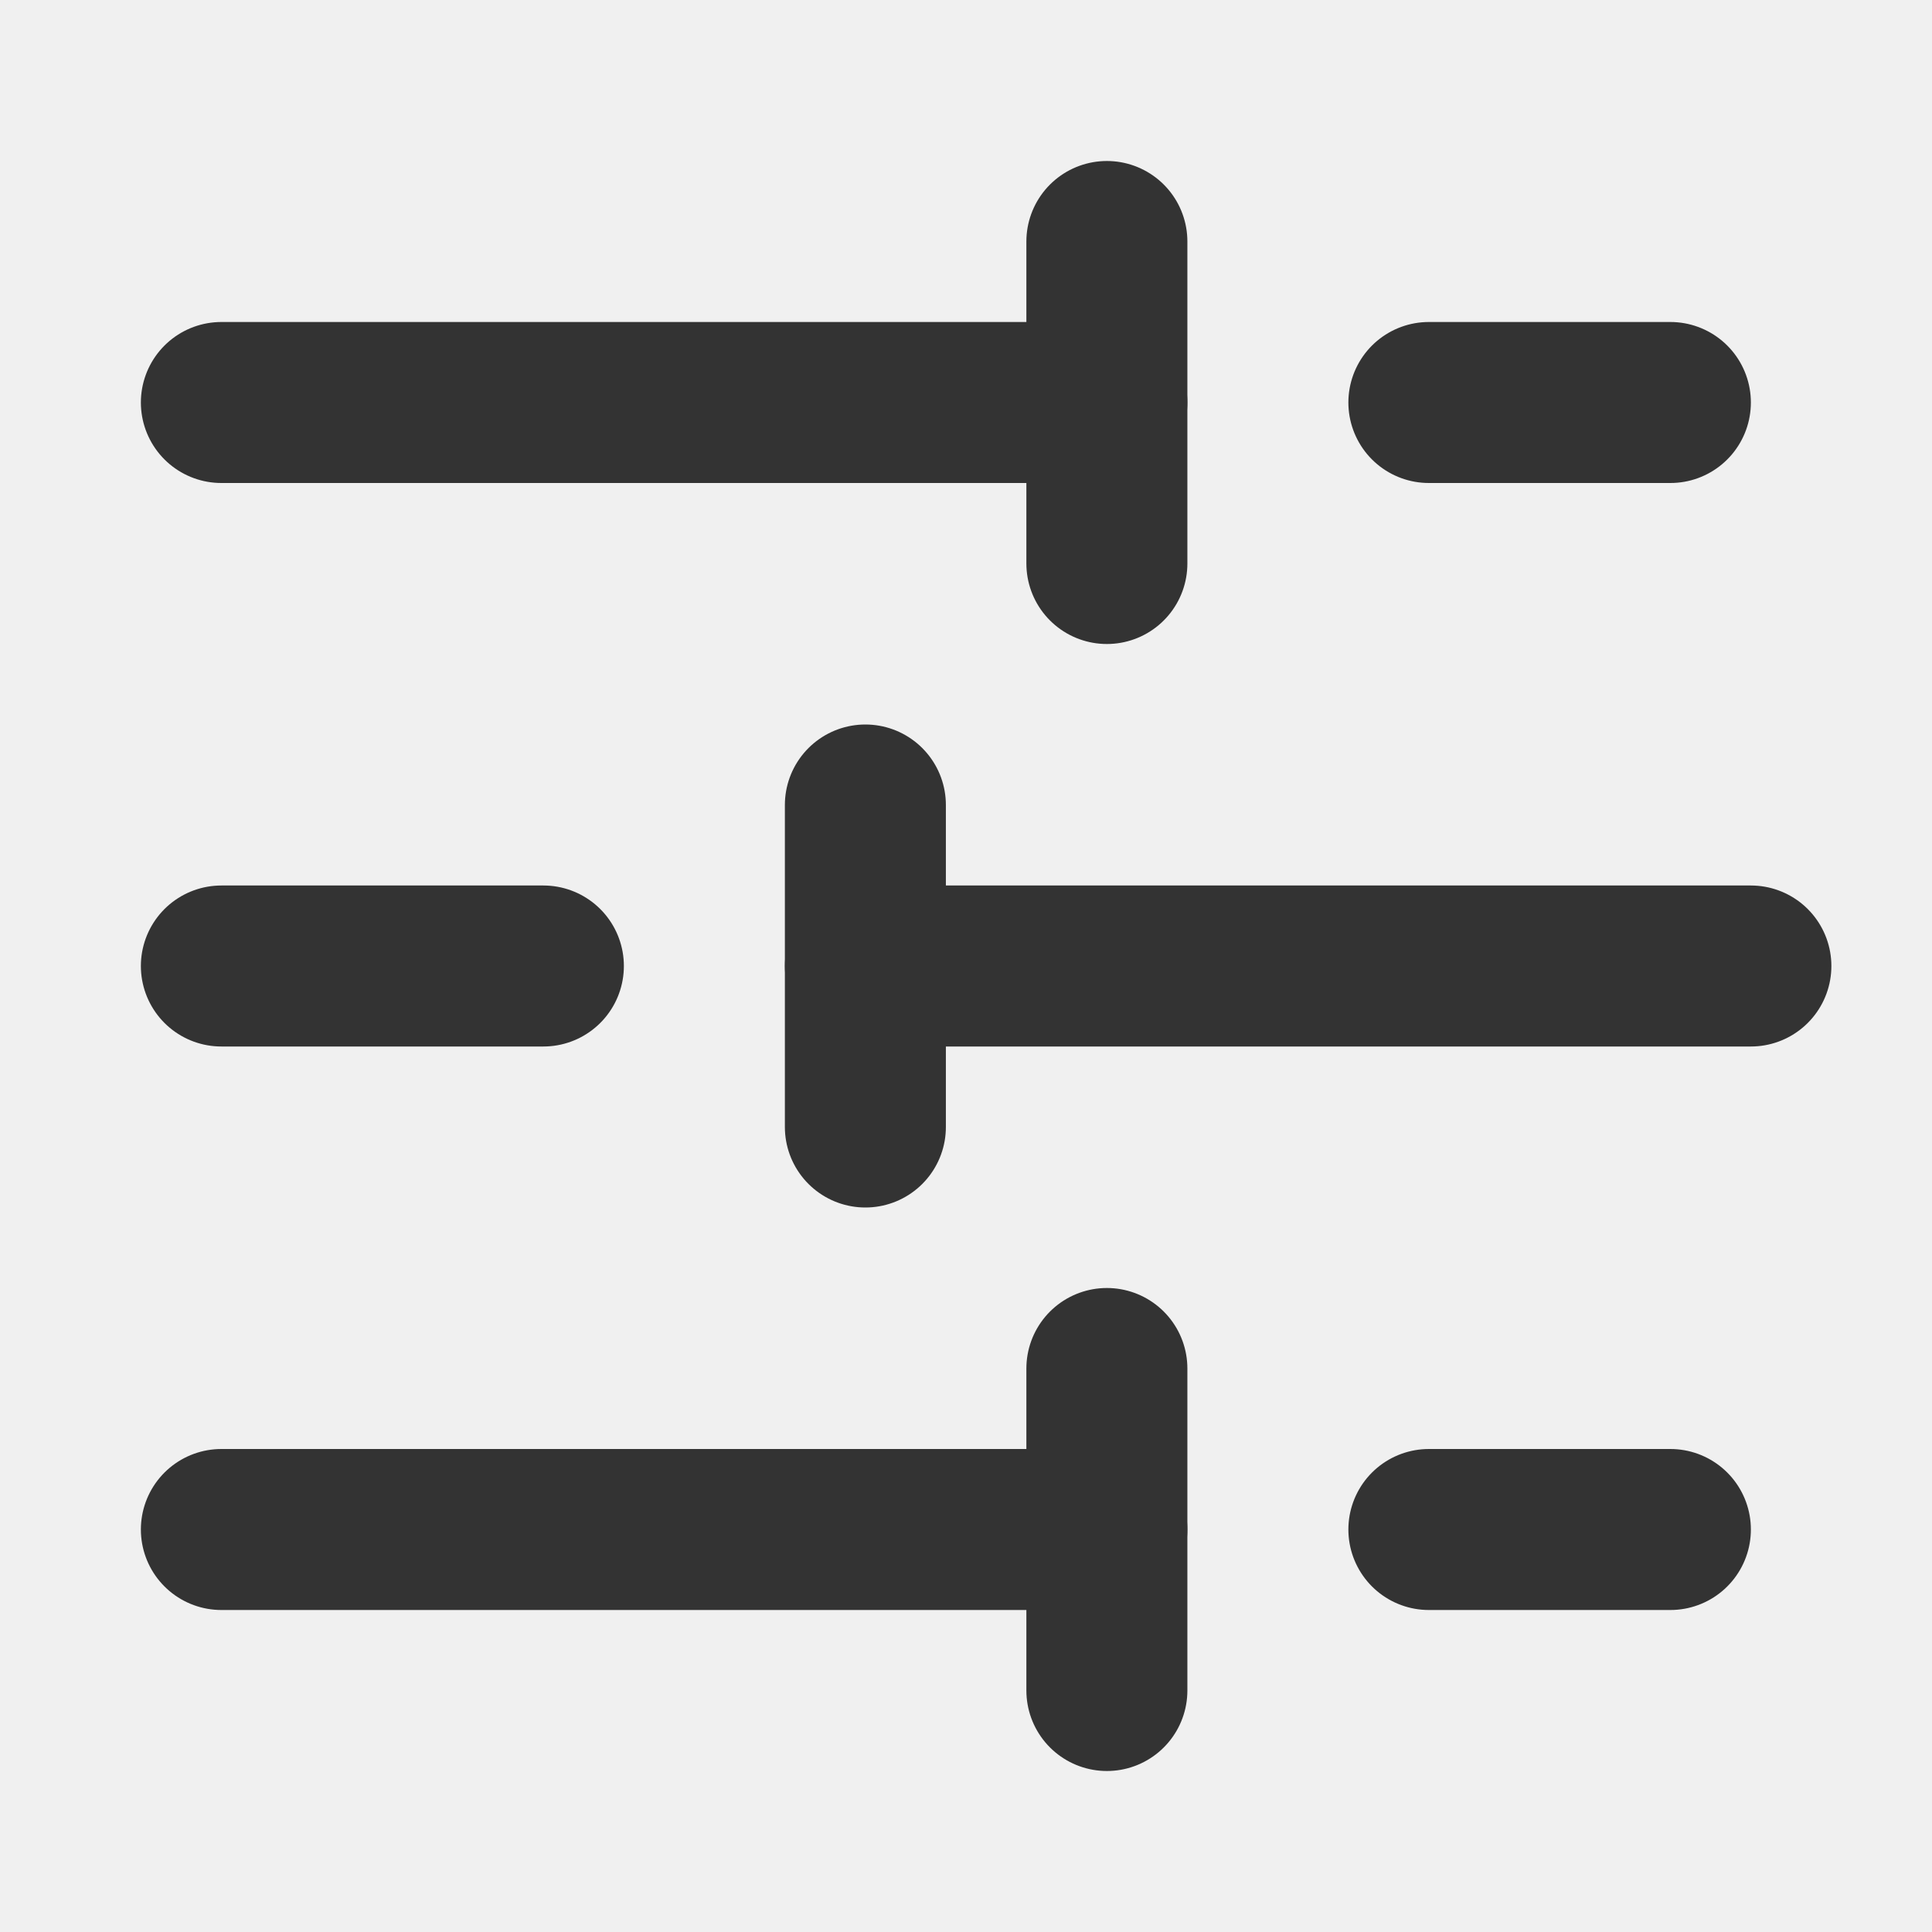
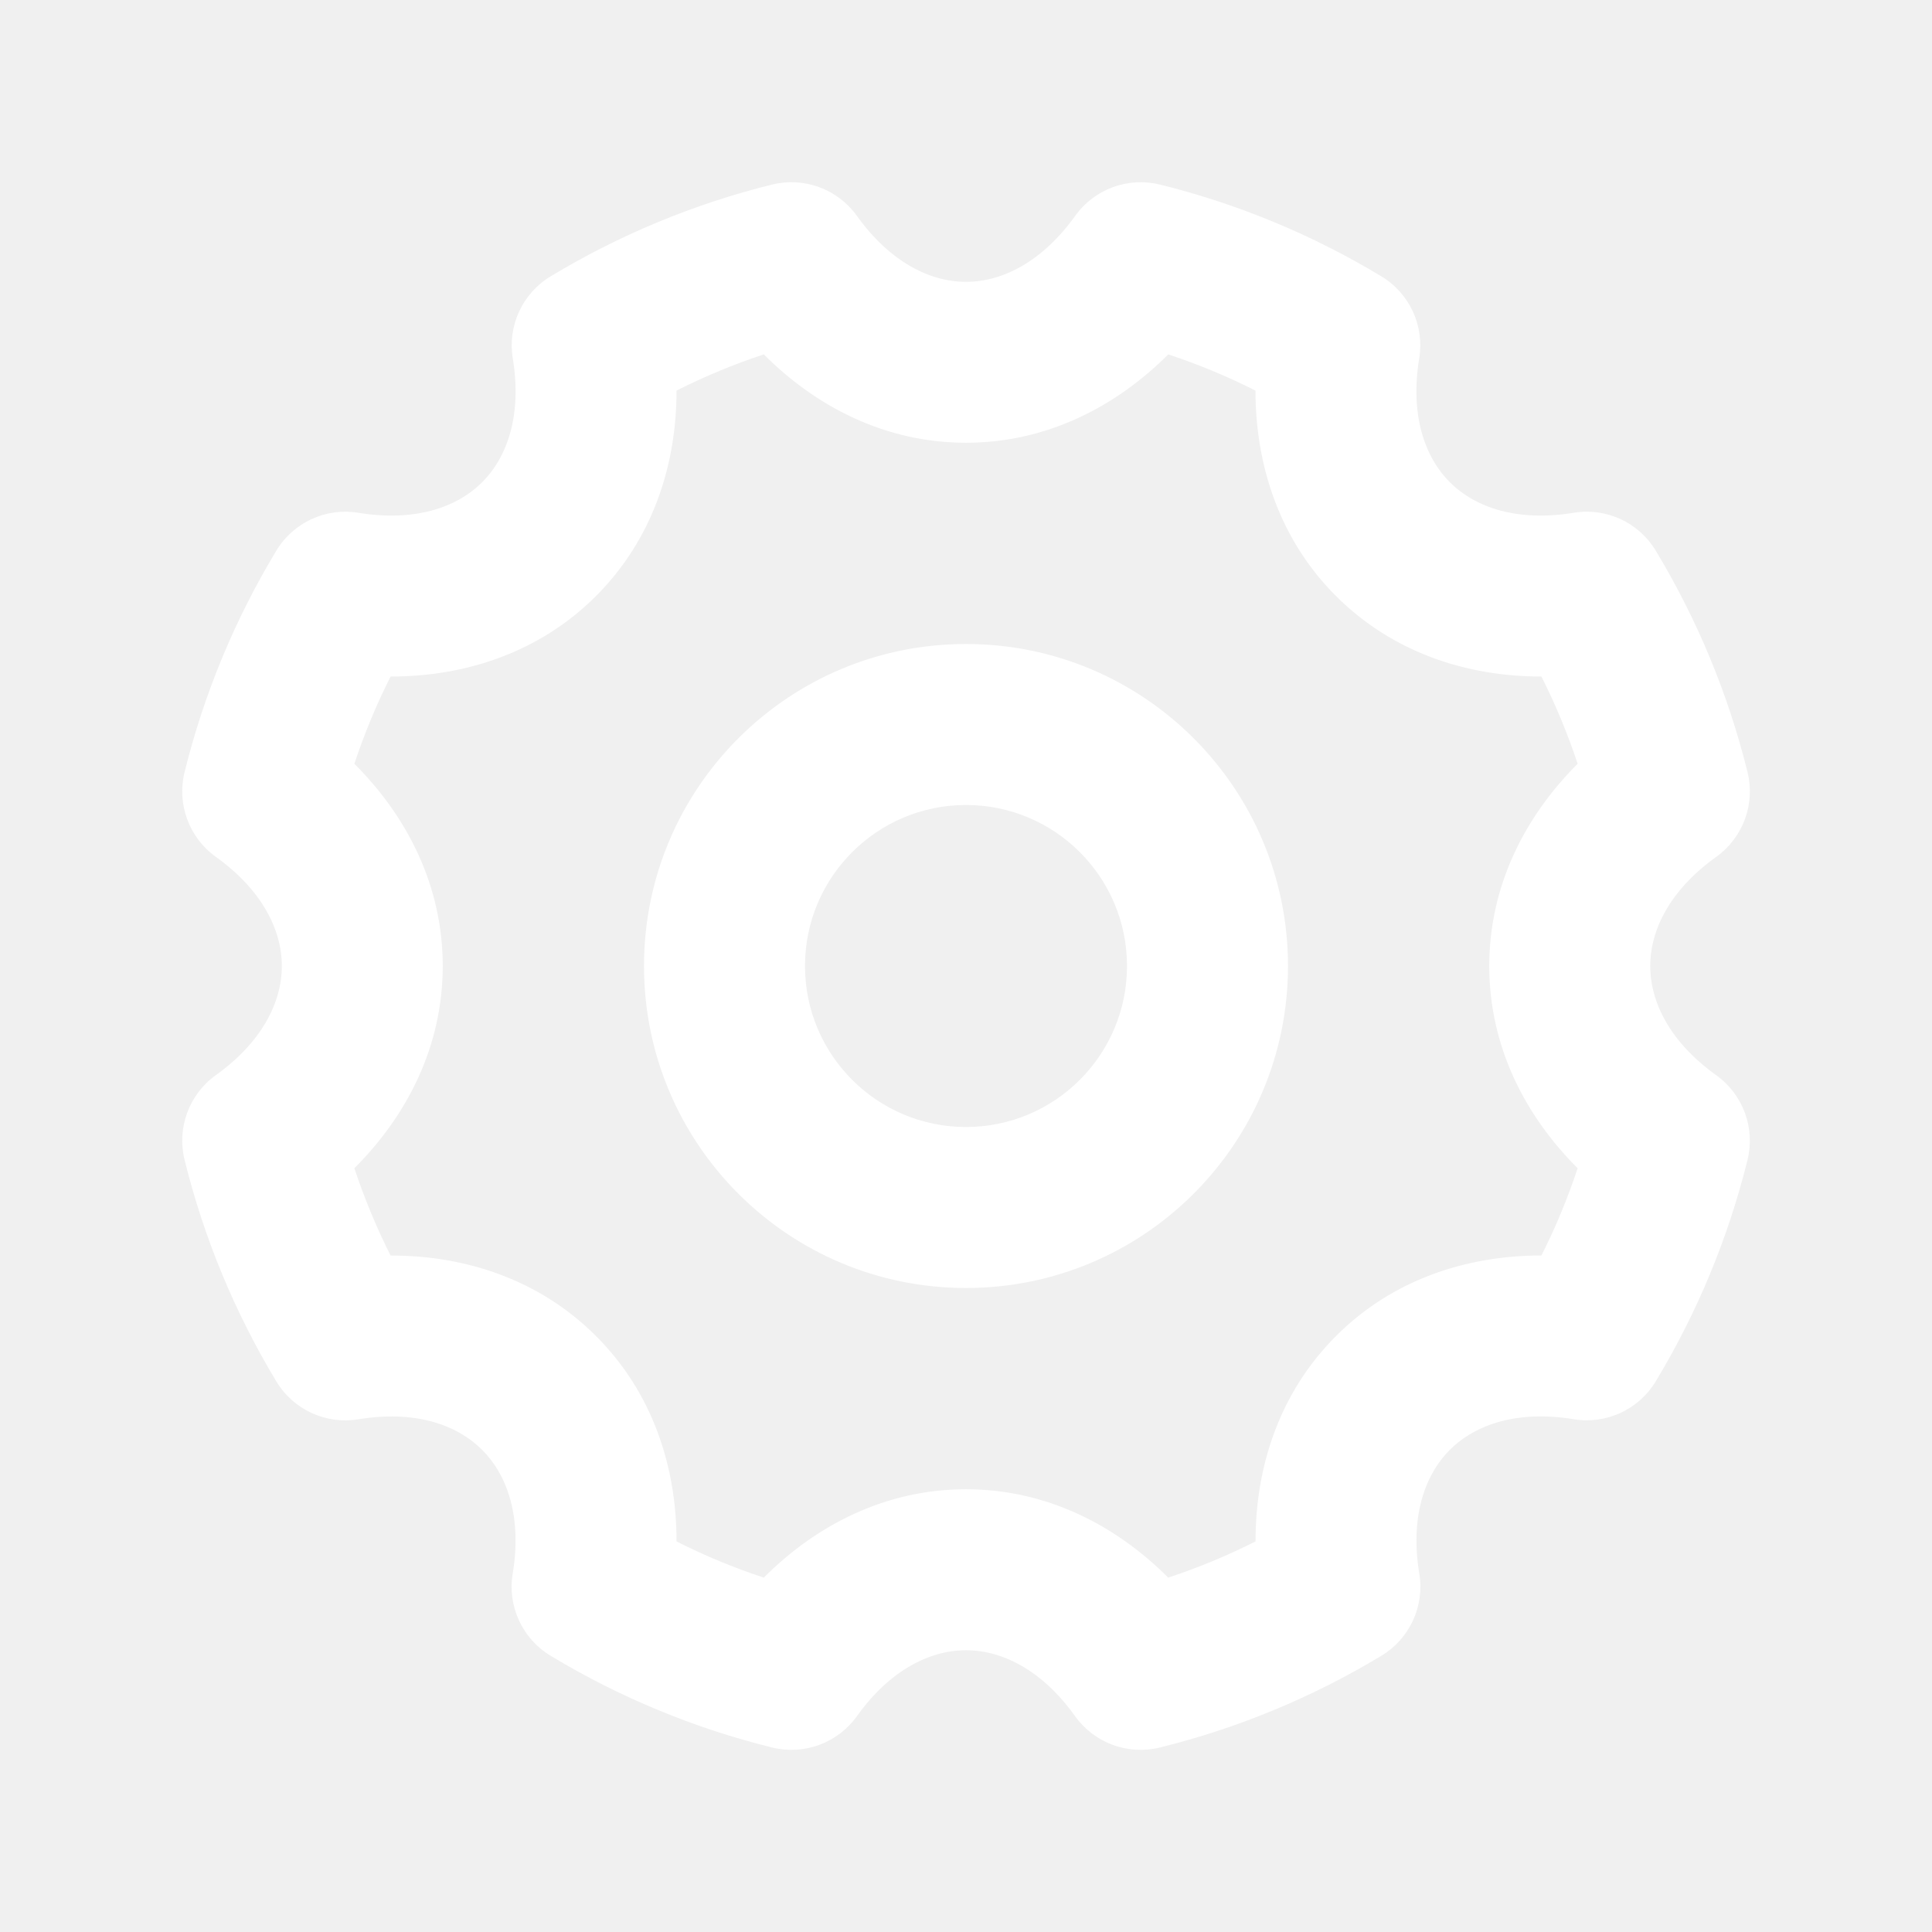
- <svg xmlns="http://www.w3.org/2000/svg" width="24" height="24" viewBox="0 0 48 48" fill="none">
-   <path d="M41.5 10H35.5" stroke="#333" stroke-width="4" stroke-linecap="round" stroke-linejoin="round" />
-   <path d="M27.5 6V14" stroke="#333" stroke-width="4" stroke-linecap="round" stroke-linejoin="round" />
-   <path d="M27.5 10L5.5 10" stroke="#333" stroke-width="4" stroke-linecap="round" stroke-linejoin="round" />
-   <path d="M13.5 24H5.5" stroke="#333" stroke-width="4" stroke-linecap="round" stroke-linejoin="round" />
-   <path d="M21.5 20V28" stroke="#333" stroke-width="4" stroke-linecap="round" stroke-linejoin="round" />
-   <path d="M43.5 24H21.5" stroke="#333" stroke-width="4" stroke-linecap="round" stroke-linejoin="round" />
-   <path d="M41.5 38H35.5" stroke="#333" stroke-width="4" stroke-linecap="round" stroke-linejoin="round" />
-   <path d="M27.5 34V42" stroke="#333" stroke-width="4" stroke-linecap="round" stroke-linejoin="round" />
-   <path d="M27.5 38H5.5" stroke="#333" stroke-width="4" stroke-linecap="round" stroke-linejoin="round" />
+ <svg xmlns="http://www.w3.org/2000/svg" width="24" height="24" viewBox="0 0 24 24" fill="none">
+   <path fill="#ffffff" d="M14.41 2.293a9.946 9.946 0 0 1 2.75 1.14 1 1 0 0 1 .47 1.019c-.113.689.059 1.216.38 1.538.322.322.85.493 1.538.38a1 1 0 0 1 1.02.47 9.948 9.948 0 0 1 1.14 2.75 1 1 0 0 1-.388 1.054c-.568.407-.82.9-.82 1.356 0 .456.252.95.82 1.357a1 1 0 0 1 .388 1.053 9.947 9.947 0 0 1-1.14 2.75 1 1 0 0 1-1.02.47c-.689-.113-1.215.059-1.537.38-.322.322-.494.85-.38 1.538a1 1 0 0 1-.47 1.02 9.948 9.948 0 0 1-2.752 1.14 1 1 0 0 1-1.053-.388c-.406-.568-.9-.82-1.356-.82-.455 0-.95.252-1.356.82a1 1 0 0 1-1.053.388 9.948 9.948 0 0 1-2.752-1.14 1 1 0 0 1-.47-1.02c.114-.688-.057-1.215-.38-1.537-.321-.322-.848-.494-1.537-.38a1 1 0 0 1-1.019-.47 9.947 9.947 0 0 1-1.14-2.752 1 1 0 0 1 .388-1.053c.567-.406.82-.9.82-1.356 0-.455-.253-.95-.82-1.356a1 1 0 0 1-.388-1.053 9.946 9.946 0 0 1 1.14-2.751 1 1 0 0 1 1.019-.47c.689.113 1.216-.058 1.538-.38.322-.322.493-.85.38-1.538a1 1 0 0 1 .47-1.019 9.947 9.947 0 0 1 2.75-1.14 1 1 0 0 1 1.054.388c.407.567.9.82 1.356.82.456 0 .95-.253 1.357-.82a1 1 0 0 1 1.053-.388m.102 2.11C13.855 5.06 12.992 5.5 12 5.5s-1.855-.439-2.512-1.098a7.944 7.944 0 0 0-1.084.45c.001.93-.299 1.85-1 2.552-.701.701-1.622 1.001-2.552 1-.176.348-.326.71-.45 1.084.659.657 1.098 1.52 1.098 2.512s-.439 1.855-1.098 2.512c.124.374.275.737.45 1.085.93-.002 1.85.298 2.552 1 .701.7 1.001 1.621 1 2.551.347.176.71.326 1.084.45.657-.659 1.52-1.098 2.512-1.098s1.855.44 2.512 1.098a7.943 7.943 0 0 0 1.085-.45c-.002-.93.298-1.85 1-2.552.7-.701 1.621-1 2.551-1 .176-.347.326-.71.45-1.084-.659-.657-1.098-1.52-1.098-2.512s.44-1.855 1.098-2.512a7.94 7.94 0 0 0-.45-1.084c-.93.001-1.85-.299-2.552-1-.701-.701-1-1.622-1-2.552a7.945 7.945 0 0 0-1.084-.45ZM12 8a4 4 0 1 1 0 8 4 4 0 0 1 0-8m0 2a2 2 0 1 0 0 4 2 2 0 0 0 0-4" />
</svg>
